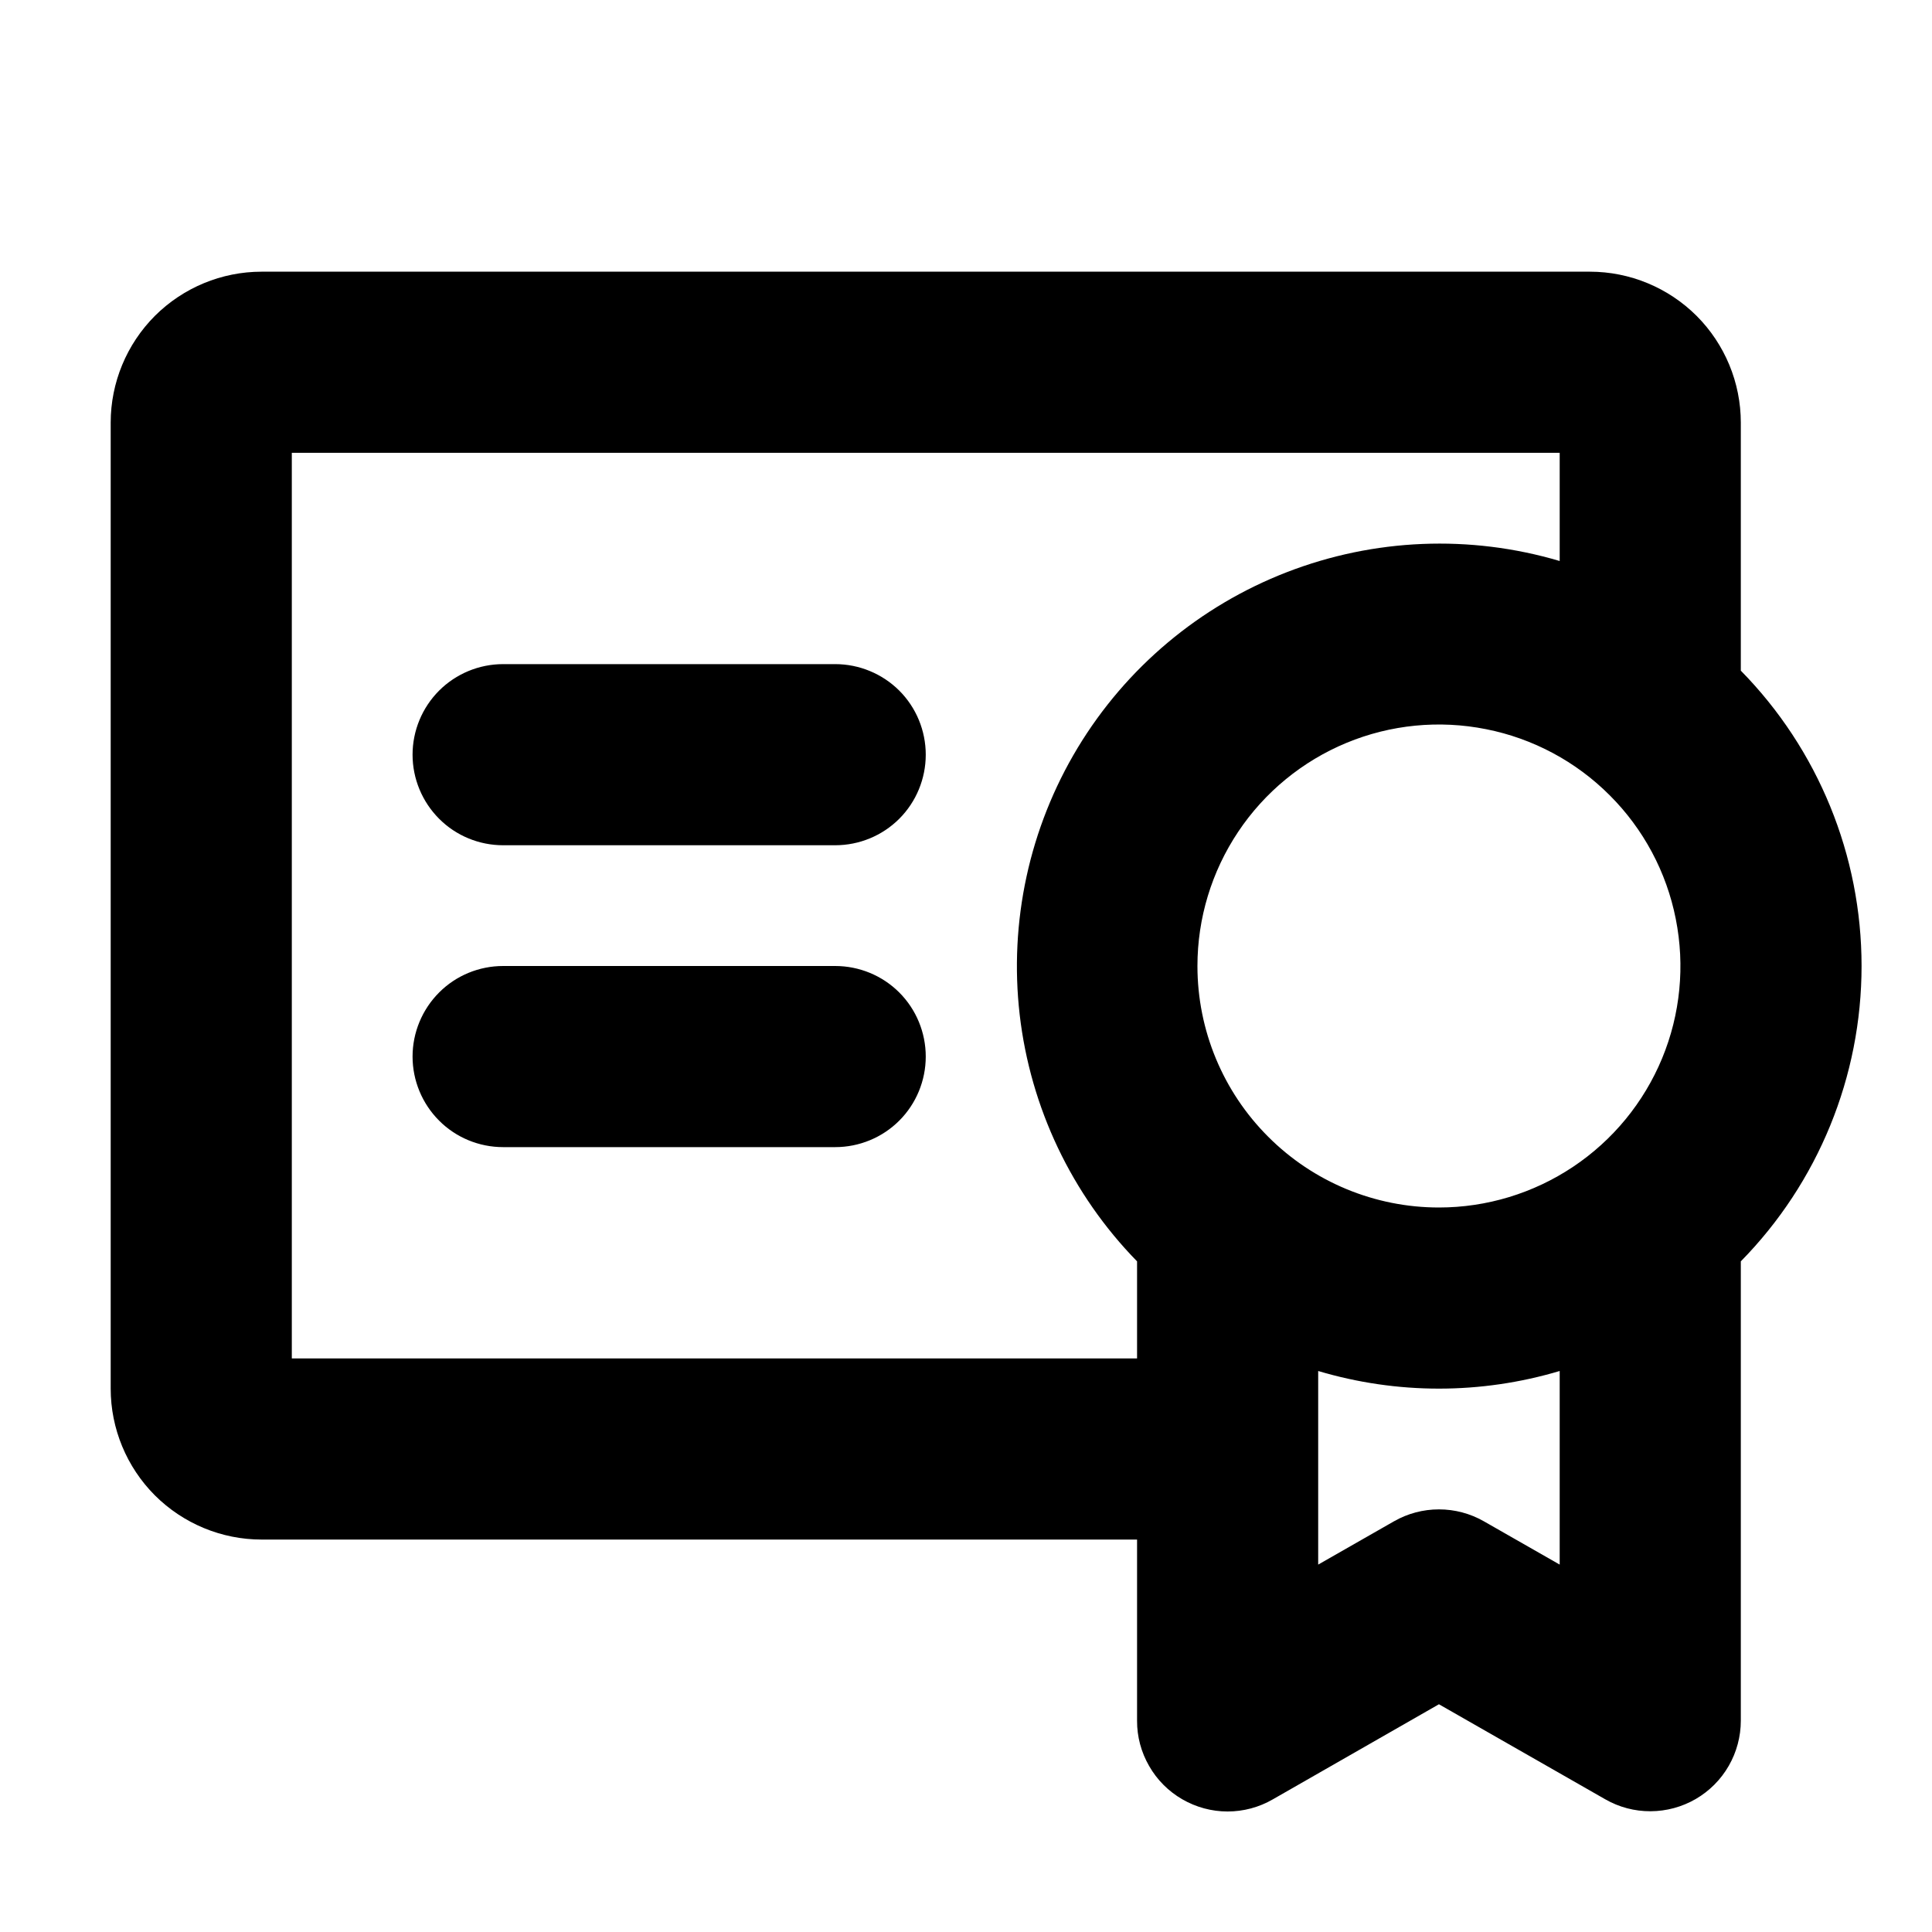
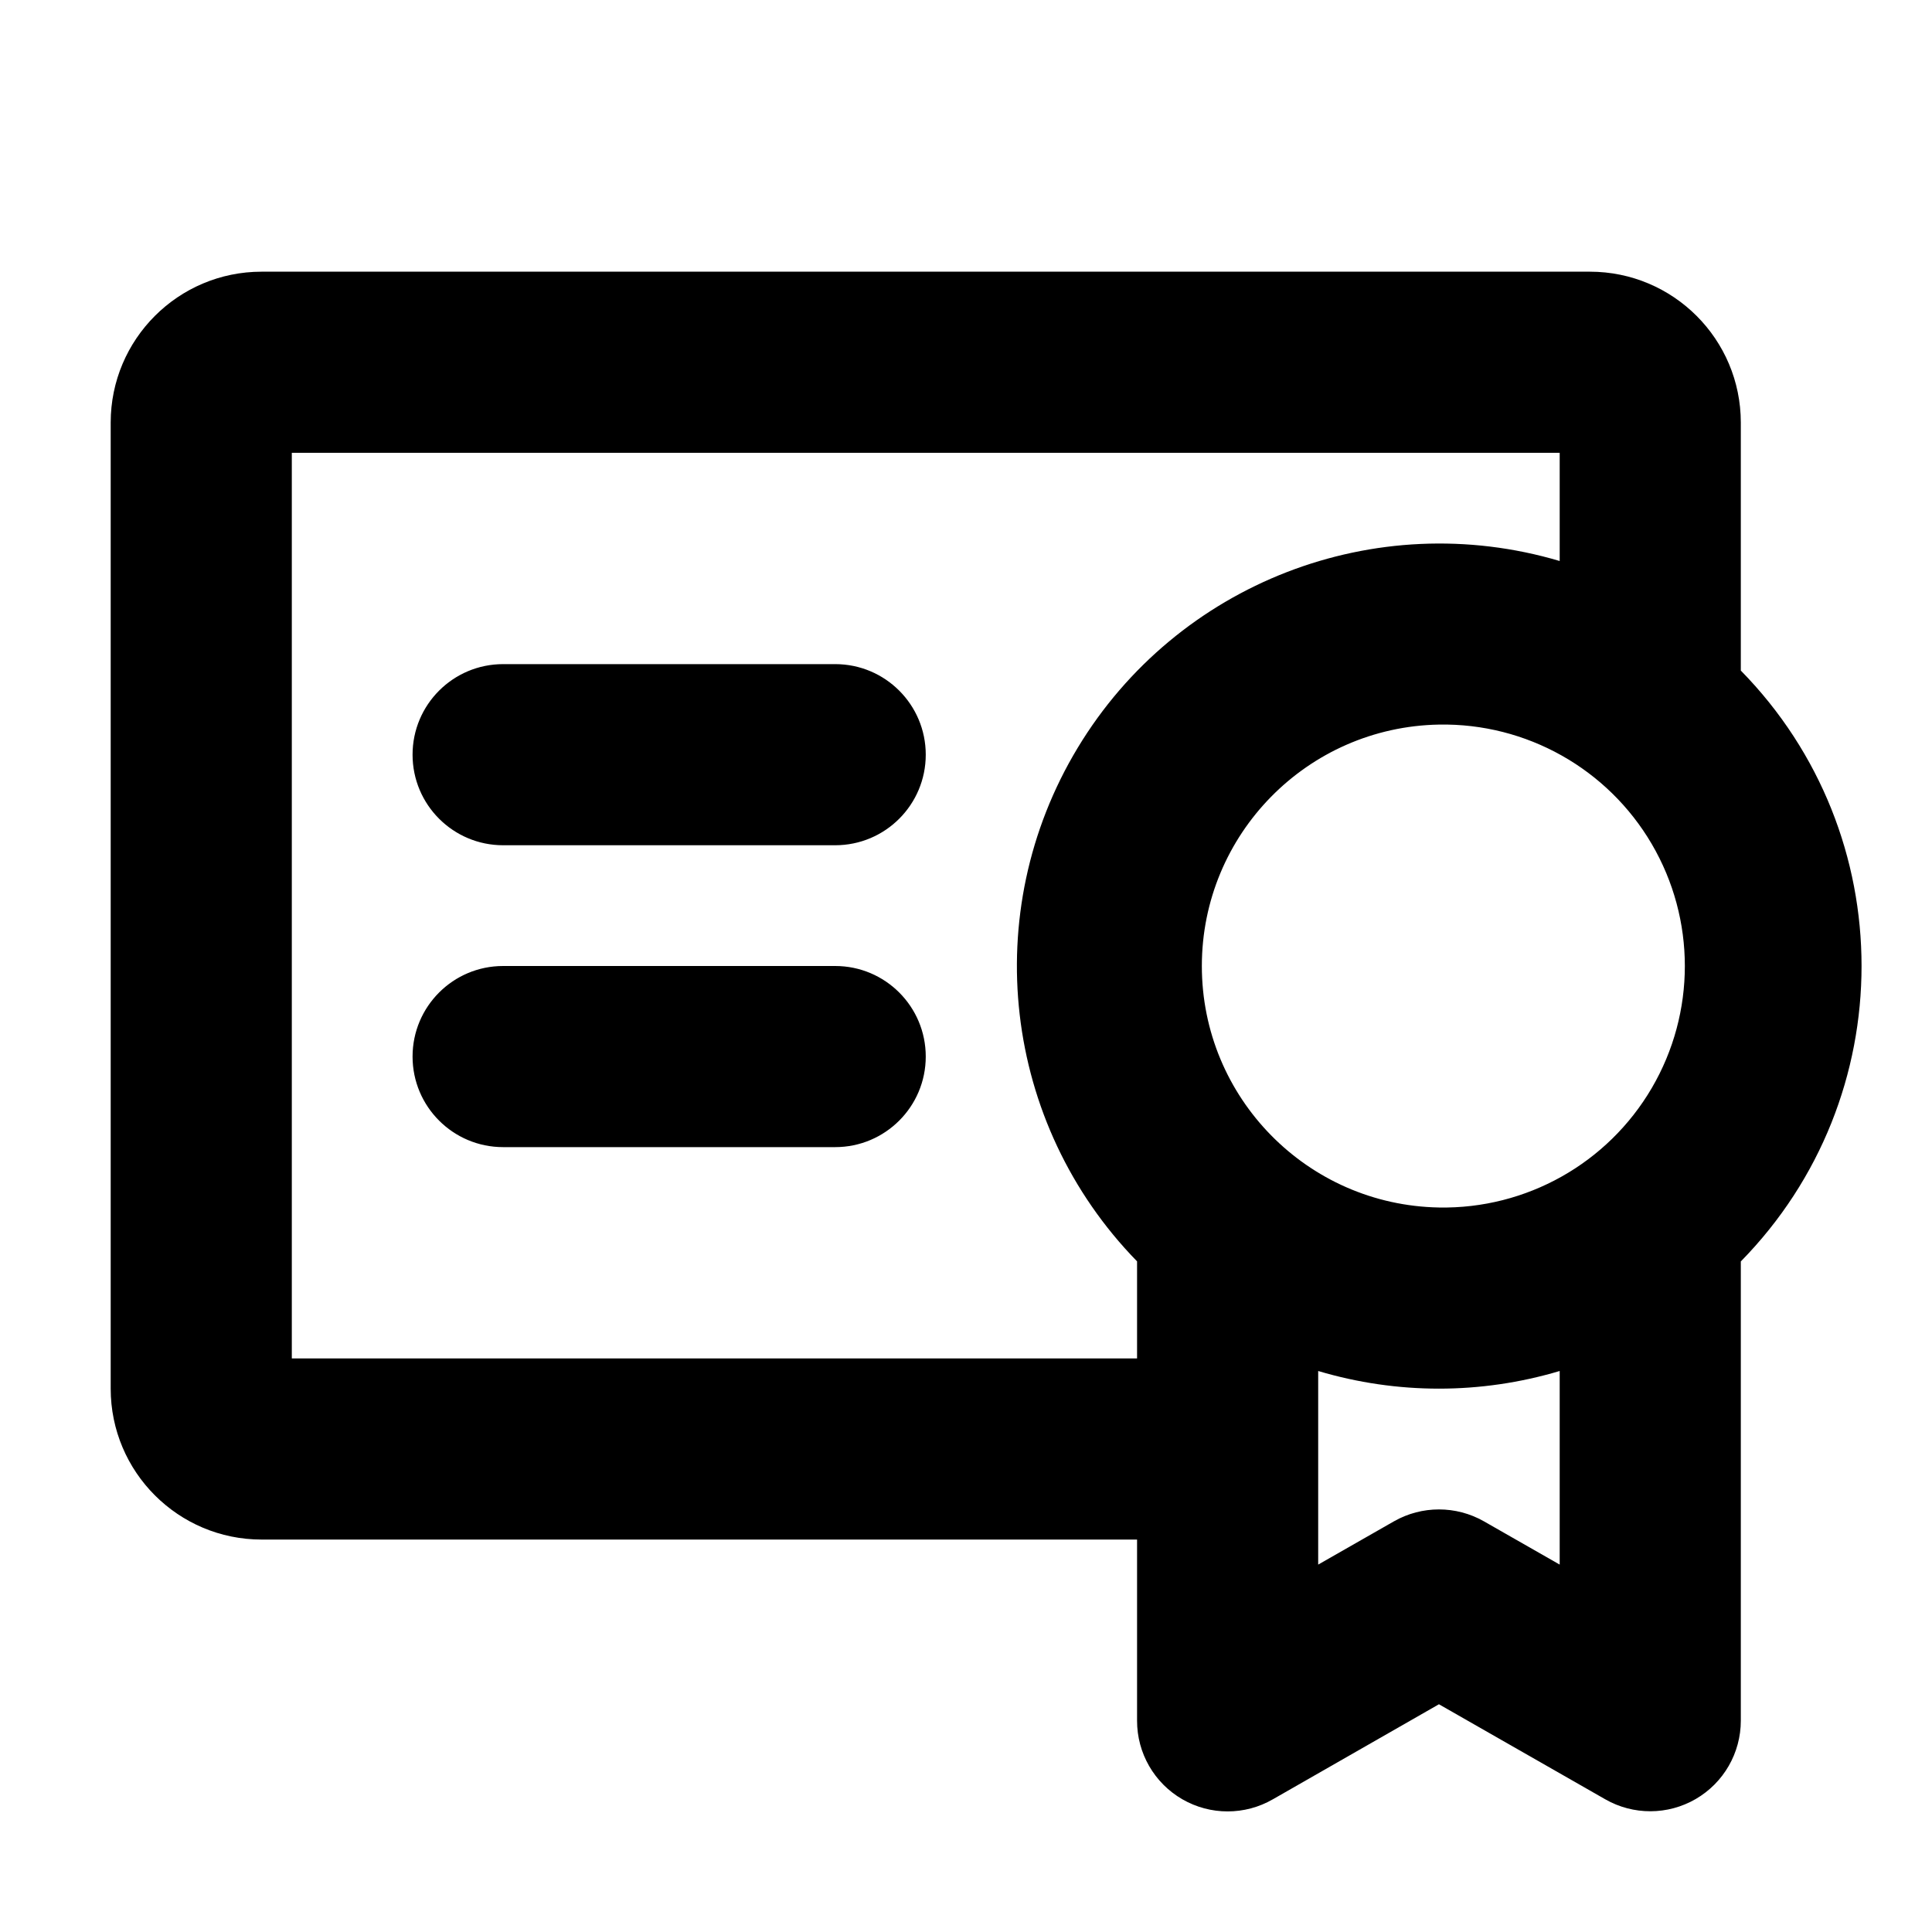
- <svg xmlns="http://www.w3.org/2000/svg" width="24" height="24" viewBox="0 0 24 24">
-   <path d="M11.5 13.125C11.5 13.423 11.382 13.71 11.171 13.921C10.96 14.132 10.673 14.25 10.375 14.25H6.25C5.952 14.25 5.665 14.132 5.455 13.921C5.244 13.71 5.125 13.423 5.125 13.125C5.125 12.827 5.244 12.54 5.455 12.329C5.665 12.118 5.952 12 6.25 12H10.375C10.673 12 10.96 12.118 11.171 12.329C11.382 12.54 11.5 12.827 11.5 13.125ZM10.375 8.25H6.25C5.952 8.25 5.665 8.369 5.455 8.579C5.244 8.79 5.125 9.077 5.125 9.375C5.125 9.673 5.244 9.96 5.455 10.171C5.665 10.382 5.952 10.5 6.25 10.5H10.375C10.673 10.5 10.96 10.382 11.171 10.171C11.382 9.96 11.5 9.673 11.5 9.375C11.5 9.077 11.382 8.79 11.171 8.579C10.96 8.369 10.673 8.25 10.375 8.25ZM21.625 15.669V21.375C21.625 21.572 21.573 21.766 21.475 21.936C21.377 22.107 21.235 22.249 21.065 22.348C20.894 22.447 20.701 22.499 20.504 22.5C20.307 22.501 20.113 22.45 19.942 22.352L17.875 21.171L15.812 22.352C15.641 22.451 15.447 22.503 15.249 22.503C15.052 22.503 14.857 22.45 14.686 22.351C14.515 22.252 14.373 22.11 14.275 21.938C14.176 21.767 14.124 21.573 14.125 21.375V19.125H3.25C2.753 19.125 2.276 18.927 1.924 18.576C1.573 18.224 1.375 17.747 1.375 17.25V5.25C1.375 4.753 1.573 4.276 1.924 3.924C2.276 3.573 2.753 3.375 3.25 3.375H19.75C20.247 3.375 20.724 3.573 21.076 3.924C21.427 4.276 21.625 4.753 21.625 5.25V8.331C22.587 9.31 23.125 10.628 23.125 12C23.125 13.372 22.587 14.69 21.625 15.669ZM17.875 15C18.468 15 19.048 14.824 19.542 14.494C20.035 14.165 20.42 13.696 20.647 13.148C20.874 12.6 20.933 11.997 20.817 11.415C20.702 10.833 20.416 10.298 19.996 9.879C19.577 9.459 19.042 9.173 18.46 9.058C17.878 8.942 17.275 9.001 16.727 9.228C16.179 9.455 15.71 9.84 15.381 10.333C15.051 10.827 14.875 11.407 14.875 12C14.875 12.796 15.191 13.559 15.754 14.121C16.316 14.684 17.079 15 17.875 15ZM14.125 16.875V15.669C13.313 14.838 12.801 13.76 12.667 12.606C12.534 11.451 12.787 10.285 13.387 9.29C13.988 8.295 14.901 7.528 15.985 7.108C17.069 6.688 18.261 6.639 19.375 6.969V5.625H3.625V16.875H14.125ZM19.375 19.436V17.031C18.396 17.323 17.354 17.323 16.375 17.031V19.436L17.317 18.898C17.487 18.801 17.679 18.75 17.875 18.75C18.071 18.75 18.263 18.801 18.433 18.898L19.375 19.436Z" />
+ <svg xmlns="http://www.w3.org/2000/svg" viewBox="0 0 24 24" aria-hidden="true" fill="currentColor" height="24px" width="24px">
+   <path d="M11.5 13.125a1.125 1.125 0 0 1-1.125 1.125H6.25a1.125 1.125 0 1 1 0-2.25h4.125a1.125 1.125 0 0 1 1.125 1.125M10.375 8.25H6.25a1.125 1.125 0 0 0 0 2.25h4.125a1.125 1.125 0 1 0 0-2.25m11.25 7.42v5.705a1.125 1.125 0 0 1-1.683.977l-2.067-1.181-2.062 1.18a1.125 1.125 0 0 1-1.688-.976v-2.25H3.25a1.875 1.875 0 0 1-1.875-1.875v-12A1.875 1.875 0 0 1 3.25 3.375h16.5a1.875 1.875 0 0 1 1.875 1.875v3.08a5.24 5.24 0 0 1 0 7.34m-3.75-.67a3 3 0 1 0 0-5.999 3 3 0 0 0 0 5.999m-3.75 1.875v-1.206a5.25 5.25 0 0 1 5.25-8.7V5.625H3.625v11.25zm5.25 2.561v-2.405a5.24 5.24 0 0 1-3 0v2.405l.942-.538a1.13 1.13 0 0 1 1.116 0z" />
</svg>
